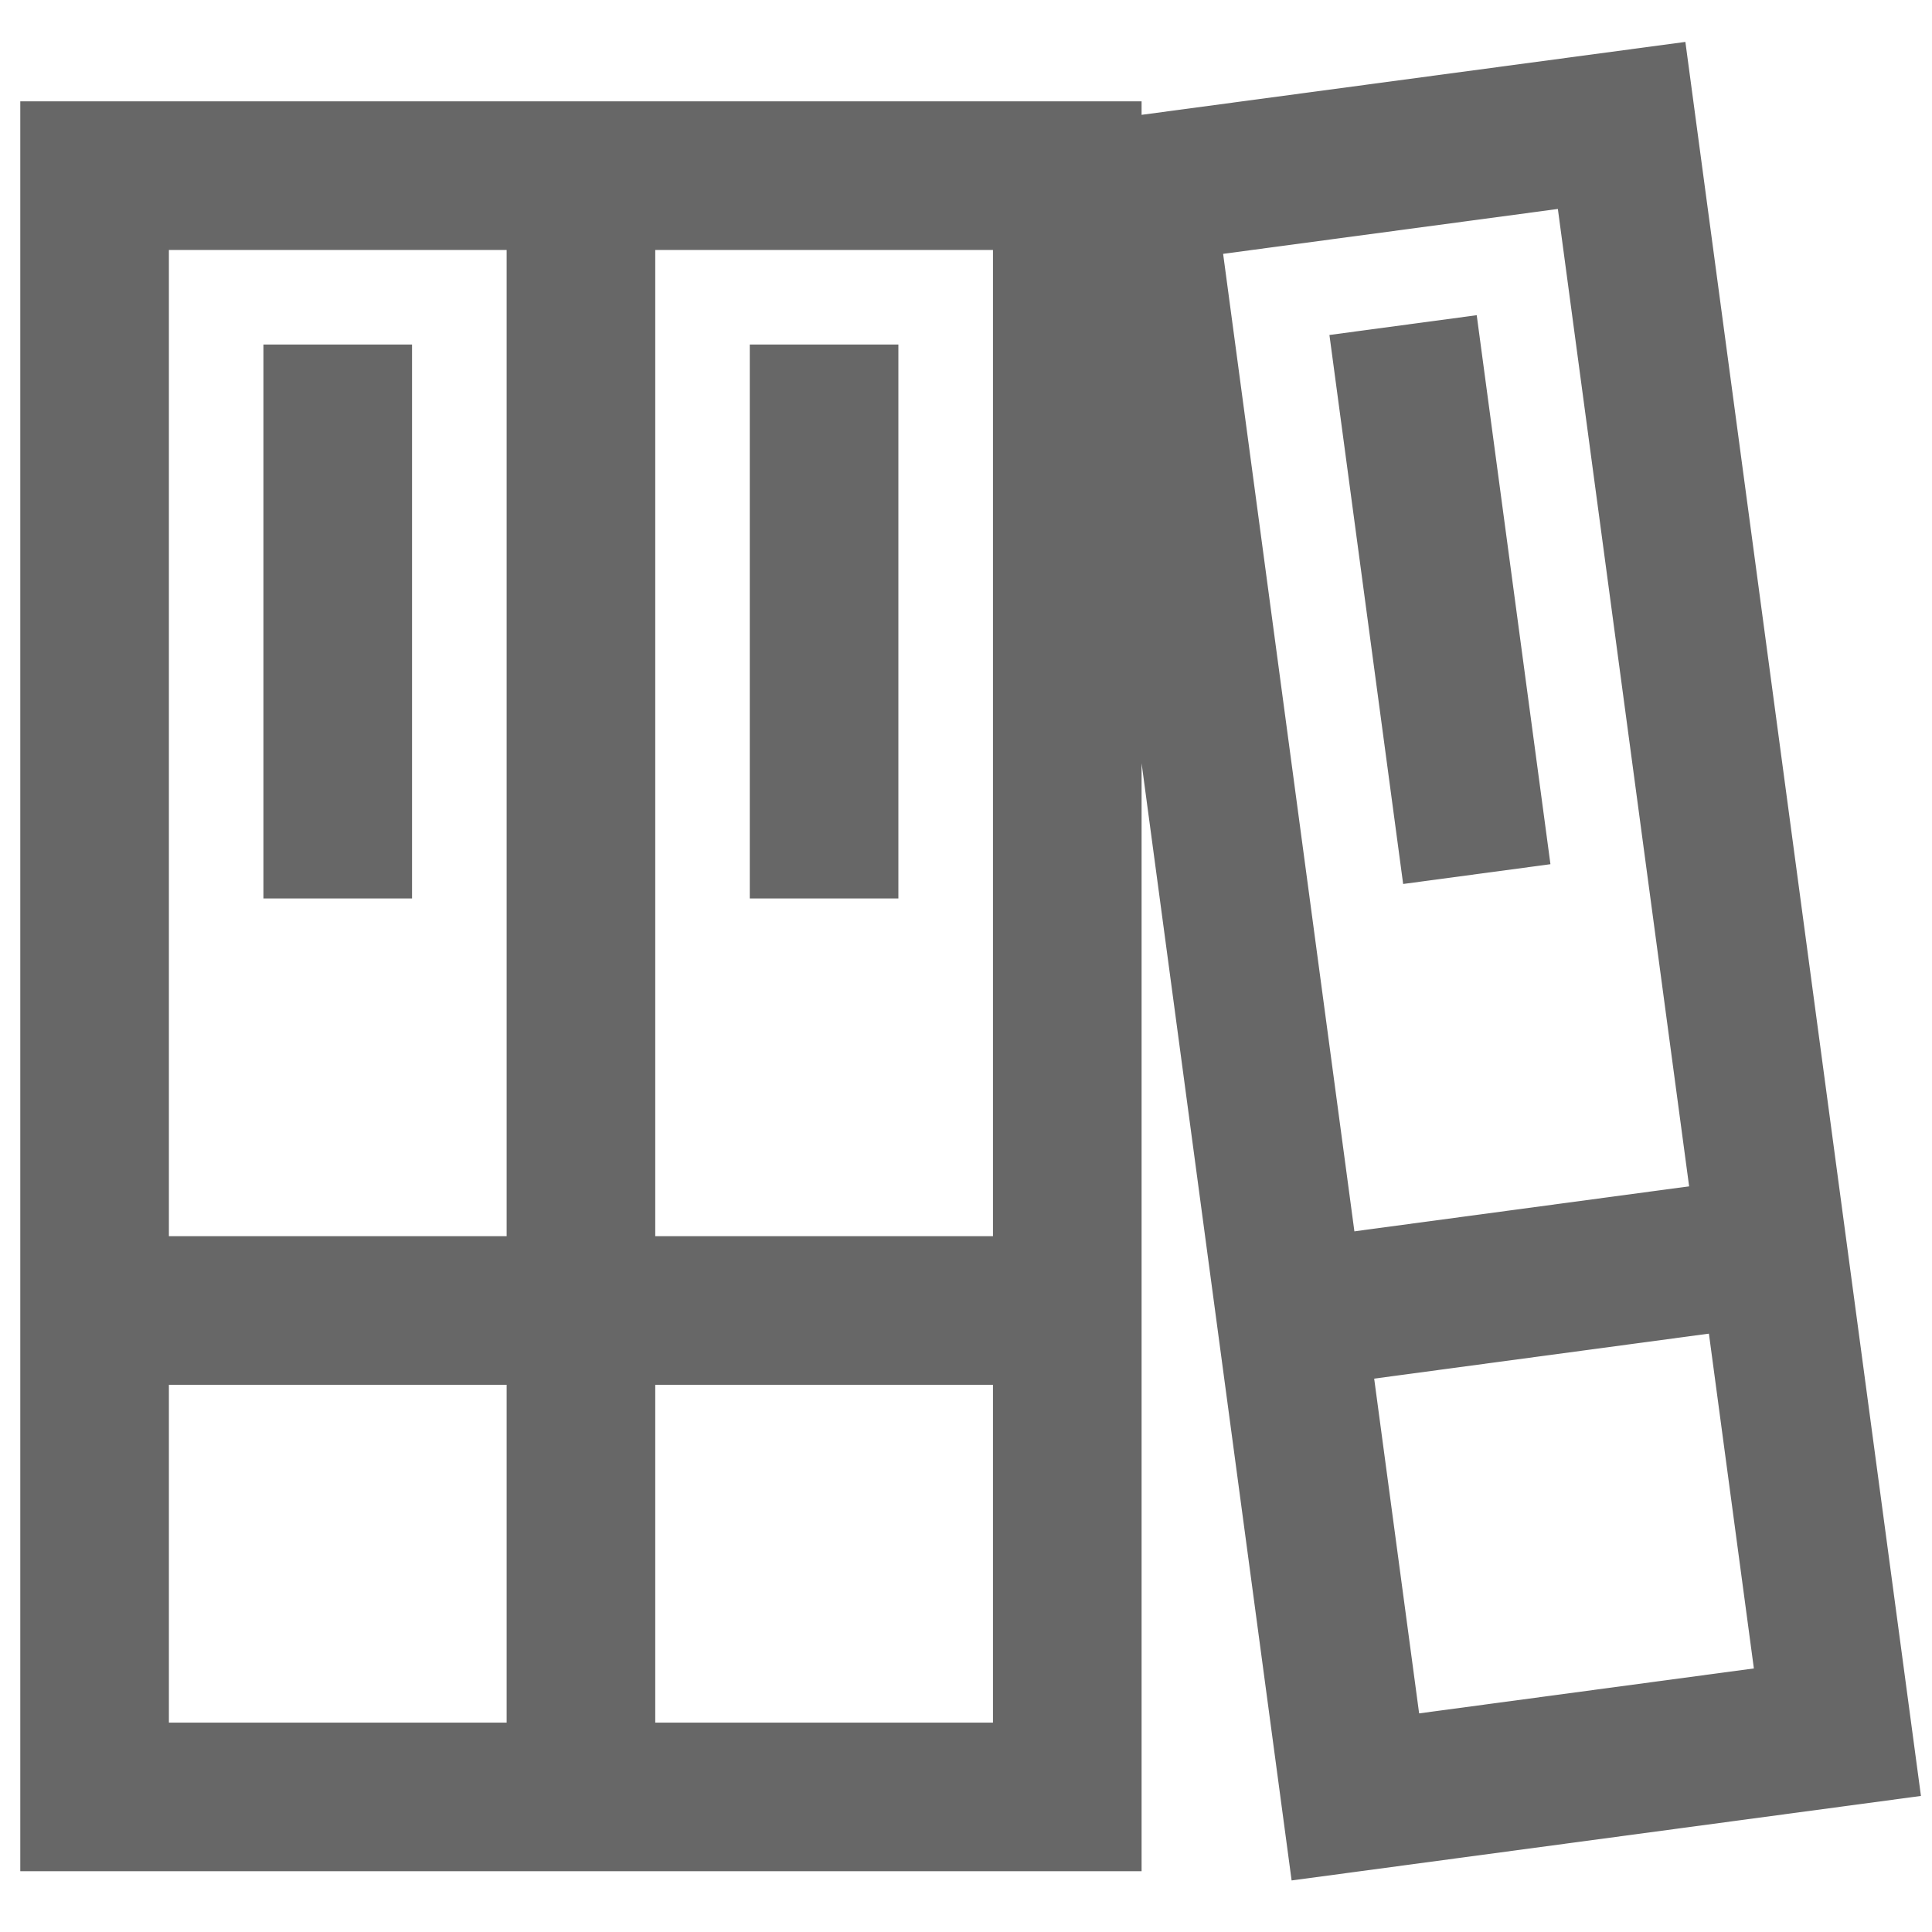
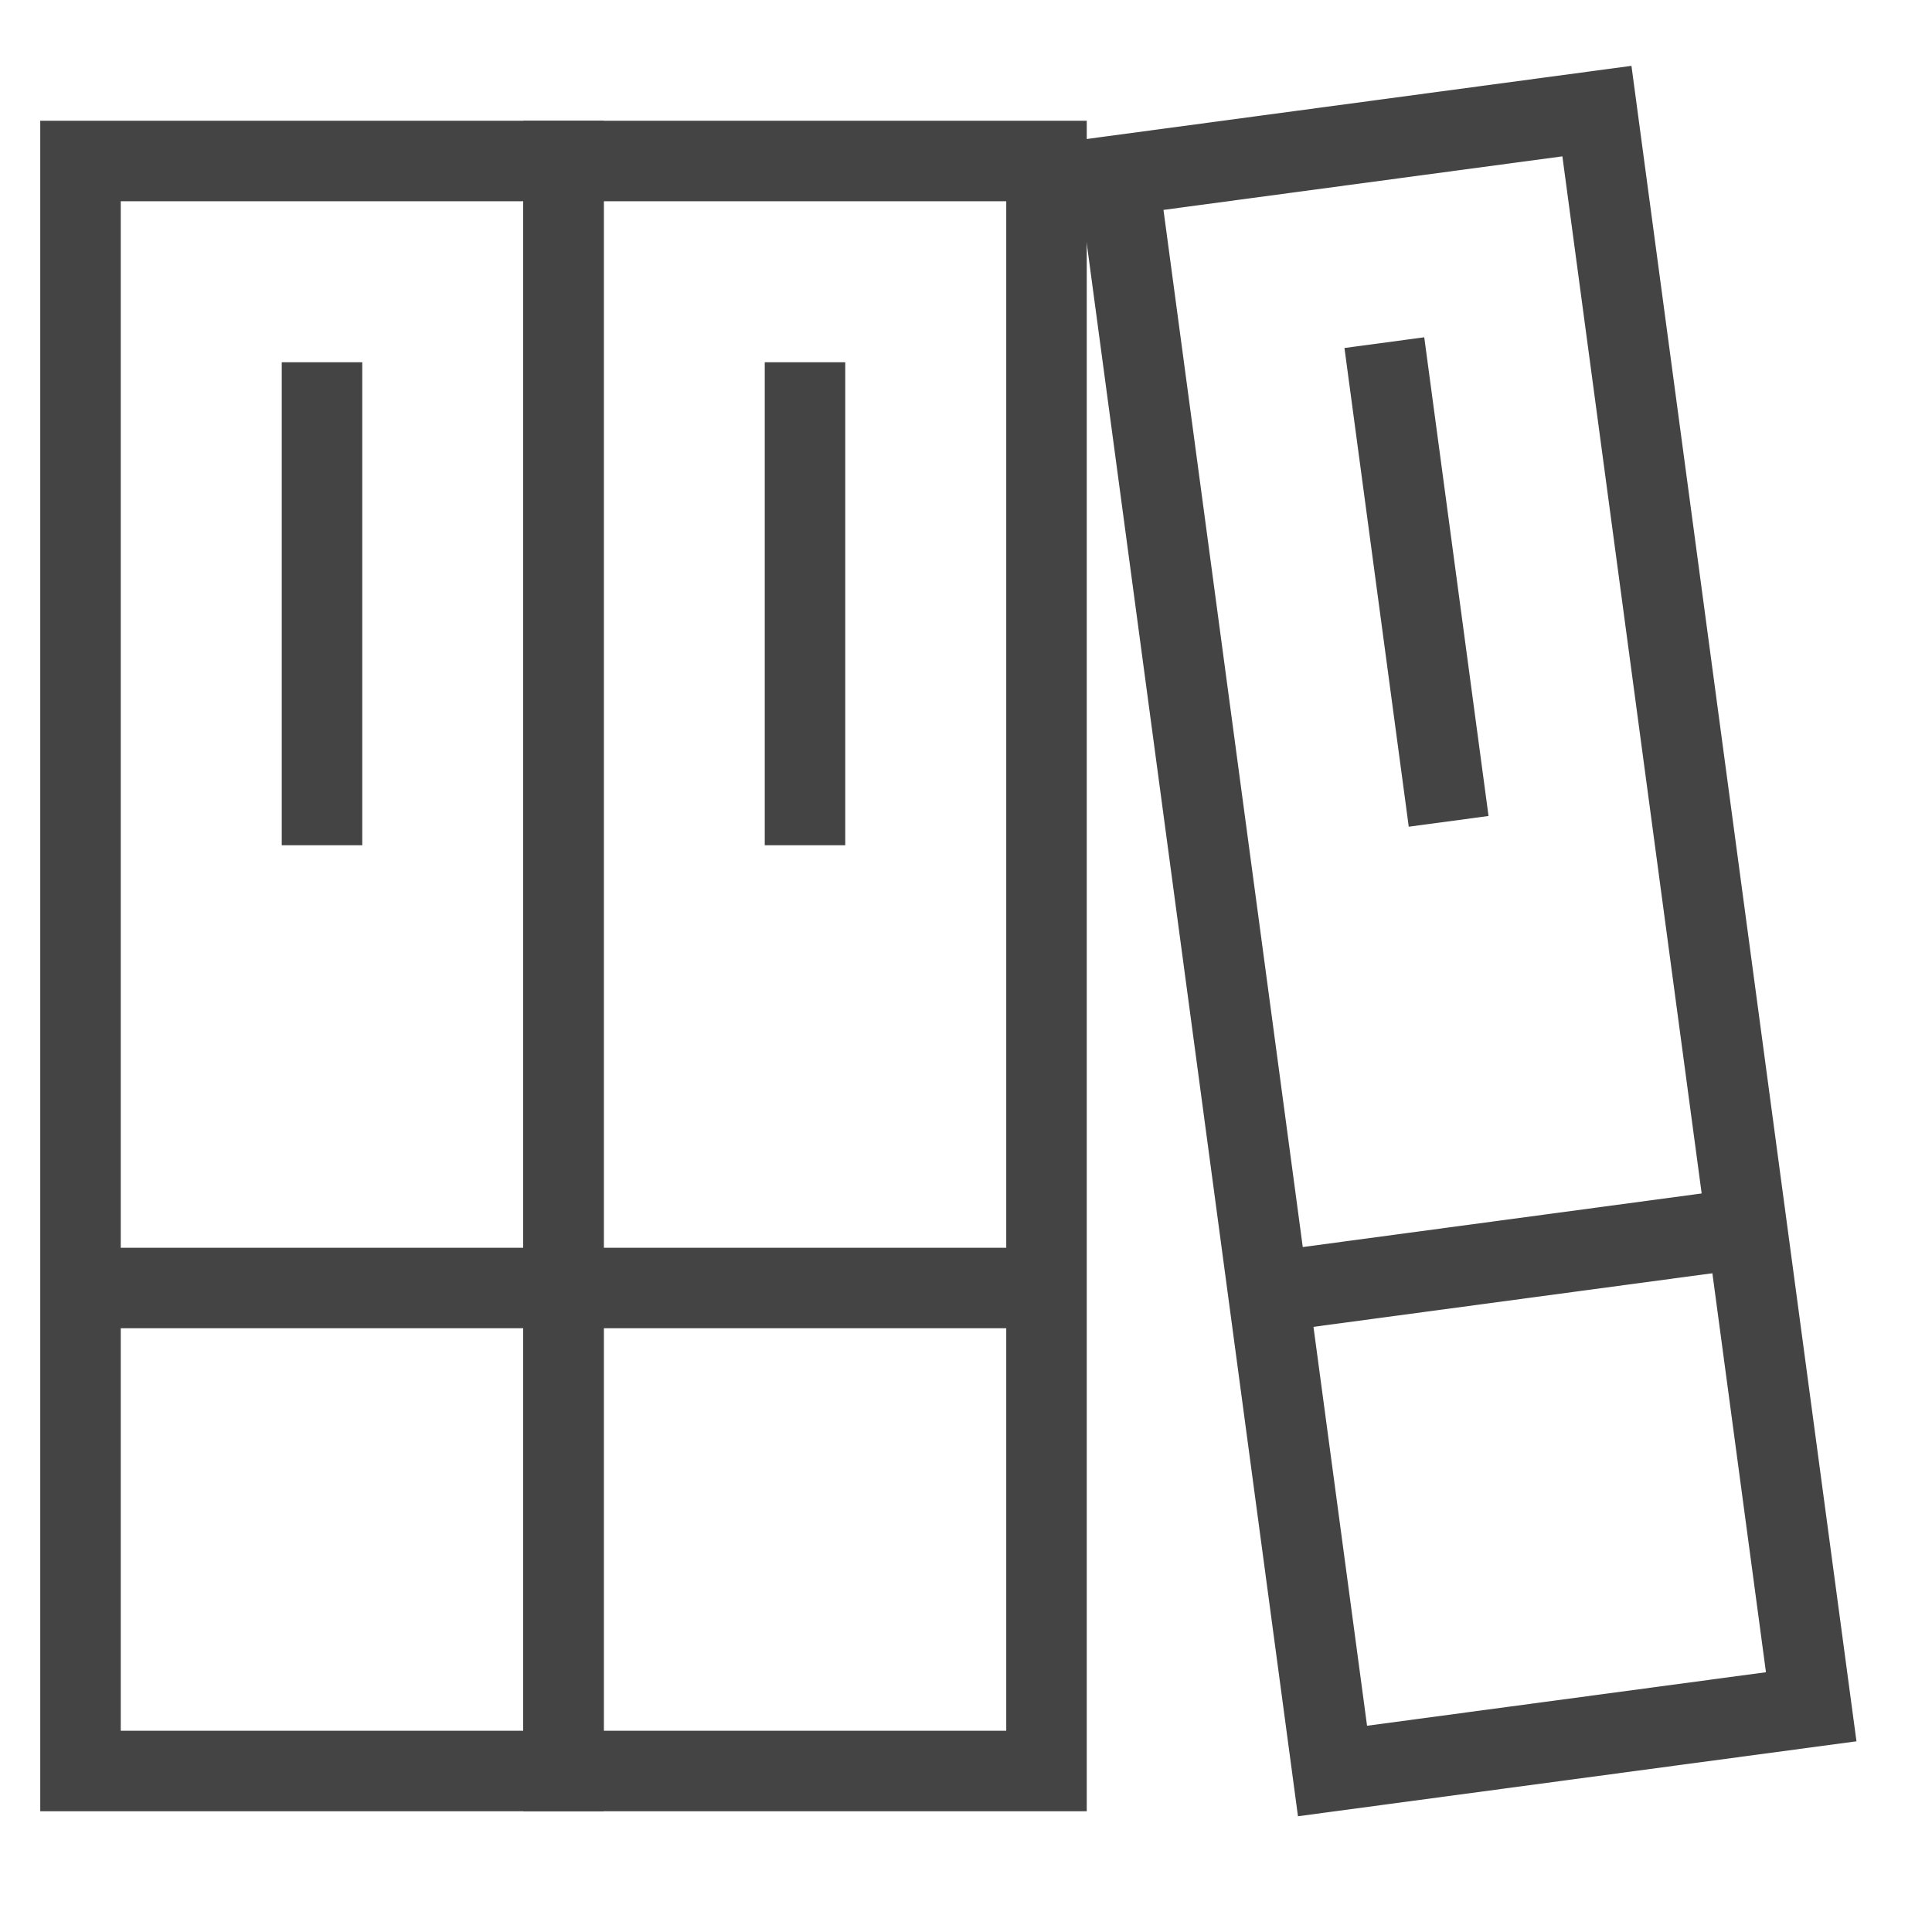
- <svg xmlns="http://www.w3.org/2000/svg" width="26" height="26" viewBox="0 0 26 26">
-   <g stroke="#676767" stroke-width="2" fill="none" fill-rule="evenodd">
-     <path d="M1.273 17.636h6.545m0 0h6.546m3.005.059l6.487-.872" />
-     <path stroke-linecap="square" d="M1.273 2.364h6.545v21.818H1.273zm3.272 3.272v5.455m3.273-8.727h6.545v21.818H7.818zm3.272 3.272v5.455m4.246-8.533l6.487-.87 2.904 21.623-6.487.871zm3.679 2.808l.726 5.406" />
+ <svg xmlns="http://www.w3.org/2000/svg" class="nc-icon outline" width="48" height="48" viewBox="0 0 48 48">
+   <g fill="none" stroke="#444" stroke-width="2" stroke-miterlimit="10">
+     <path data-cap="butt" data-color="color-2" d="M2 32h12m0 0h12m5.509.107l11.893-1.598" />
+     <path stroke-linecap="square" d="M2 4h12v40H2z" />
+     <path data-color="color-2" stroke-linecap="square" d="M8 10v10" />
+     <path stroke-linecap="square" d="M14 4h12v40H14z" />
+     <path data-color="color-2" stroke-linecap="square" d="M20 10v10" />
+     <path stroke-linecap="square" d="M27.782 4.357L39.675 2.76l5.324 39.644L33.106 44z" />
+     <path data-color="color-2" stroke-linecap="square" d="M34.527 9.504l1.331 9.911" />
  </g>
</svg>
